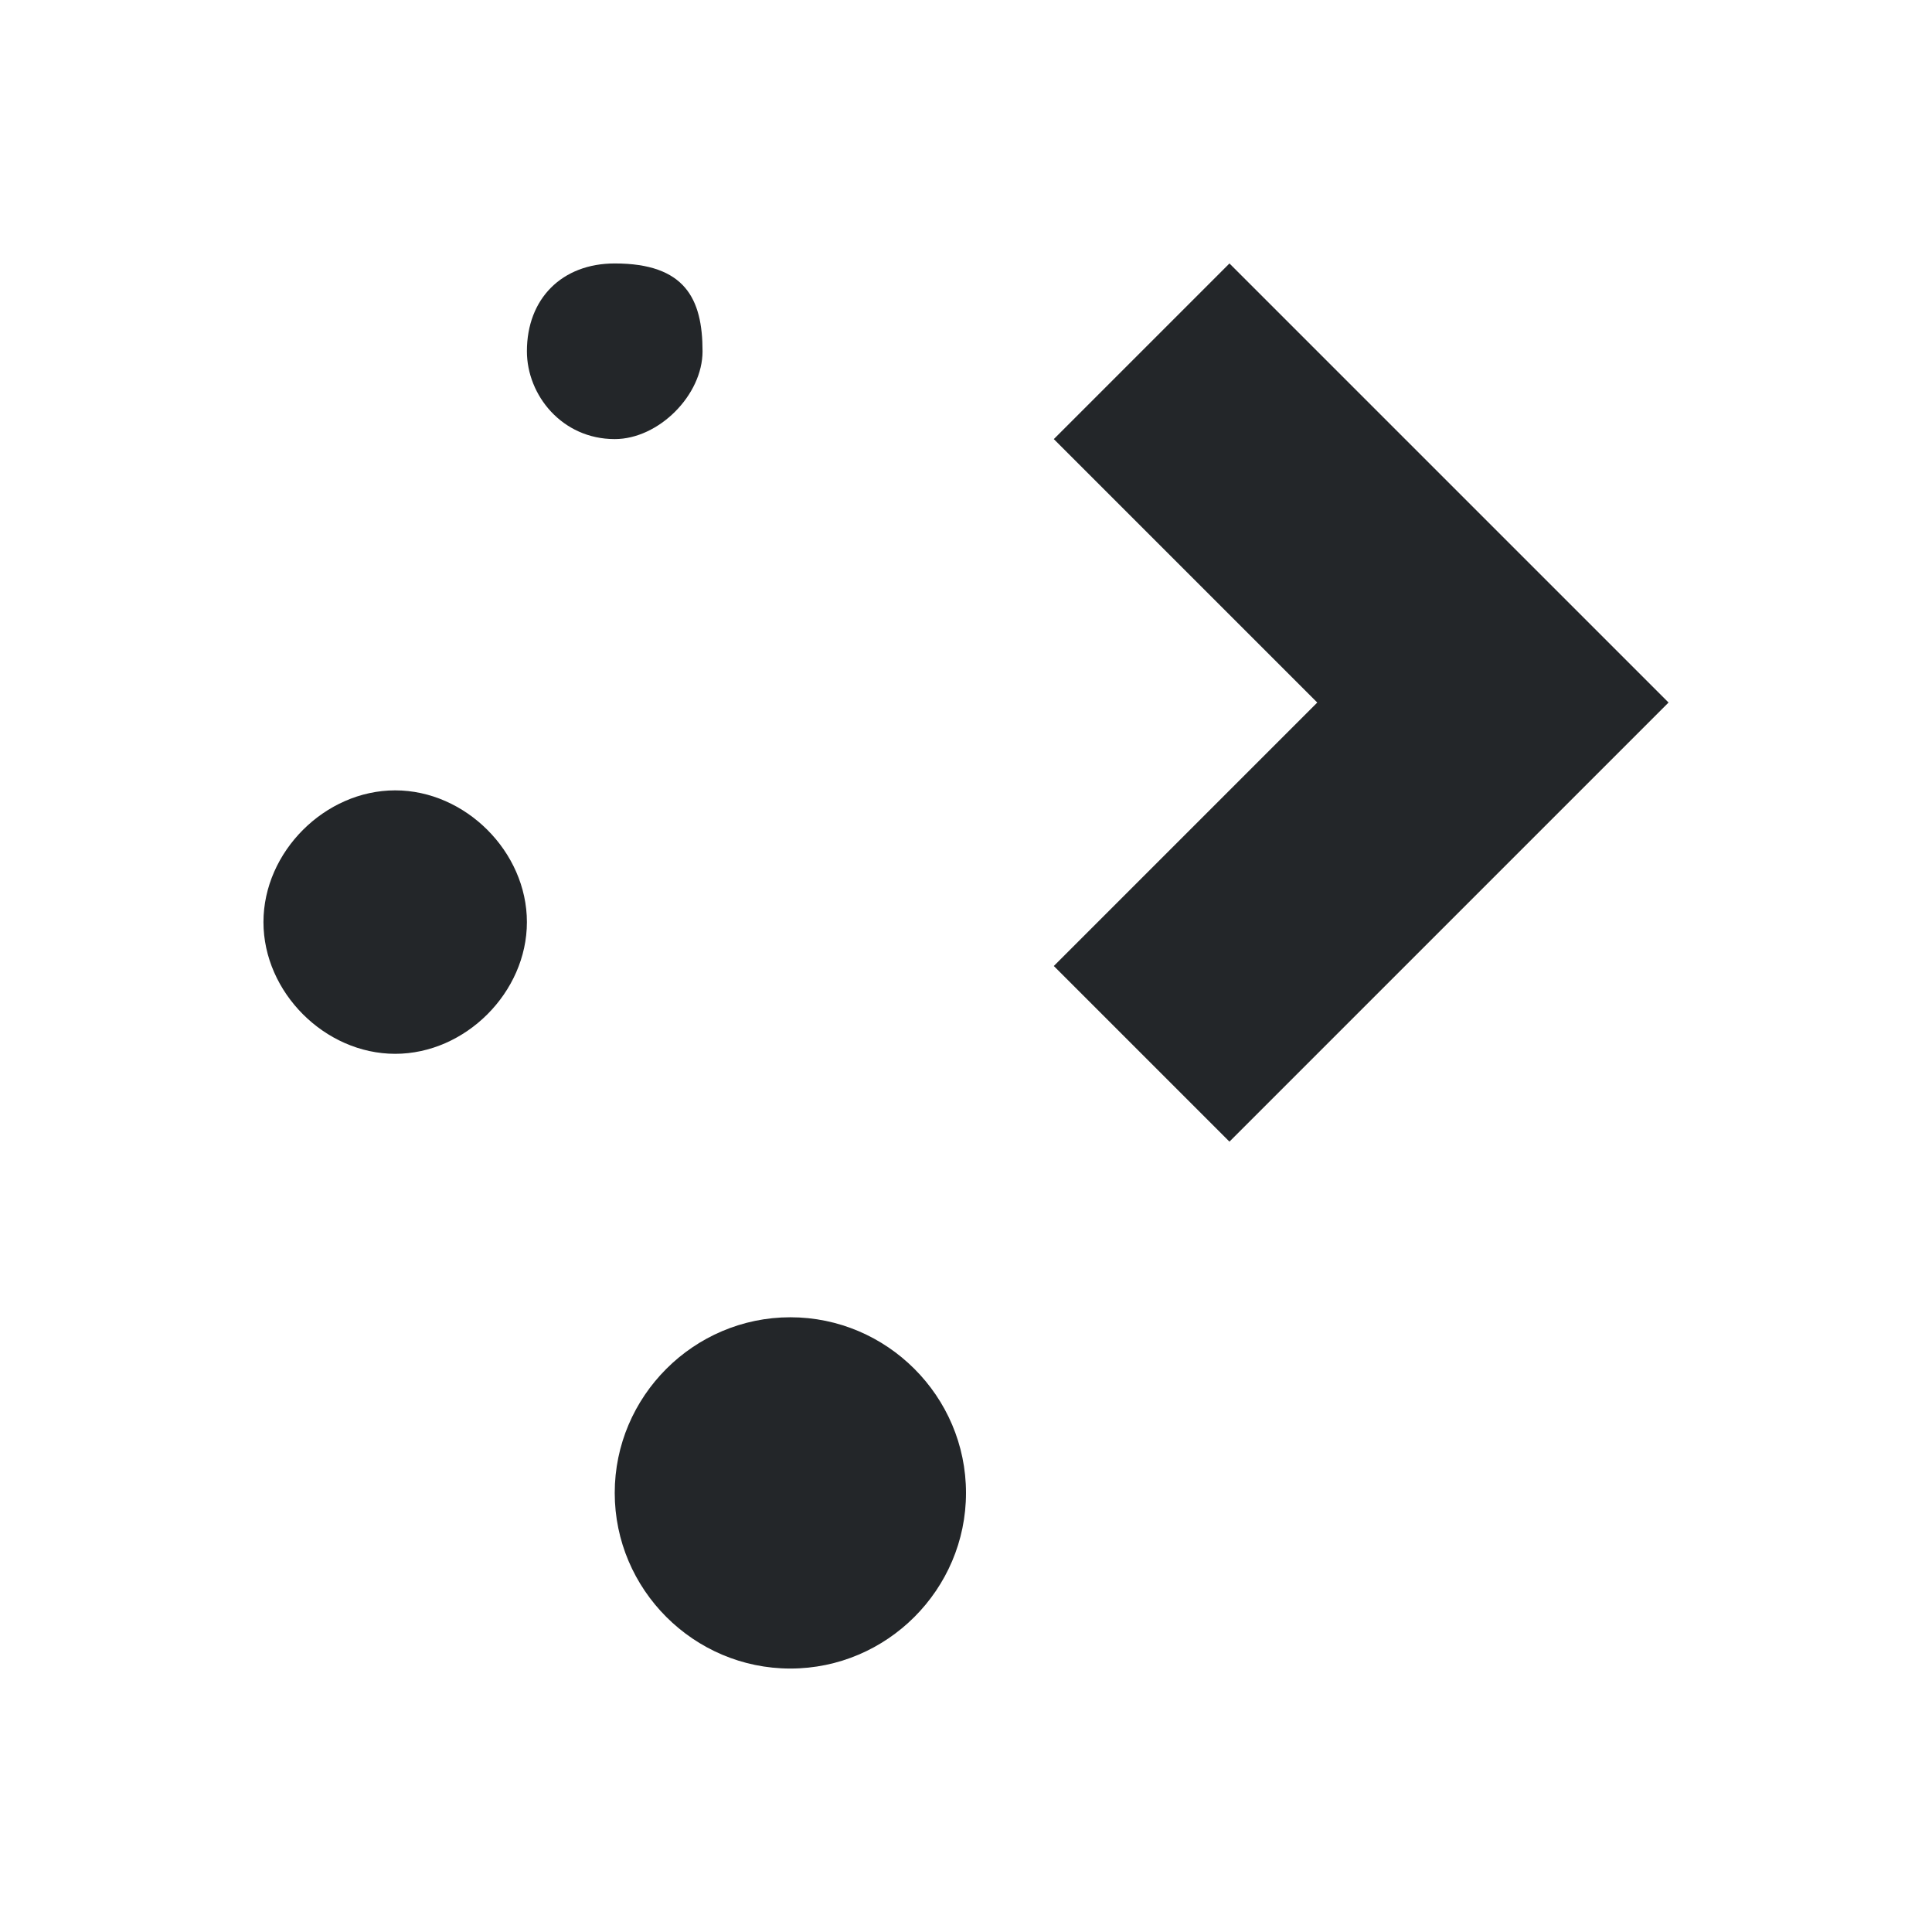
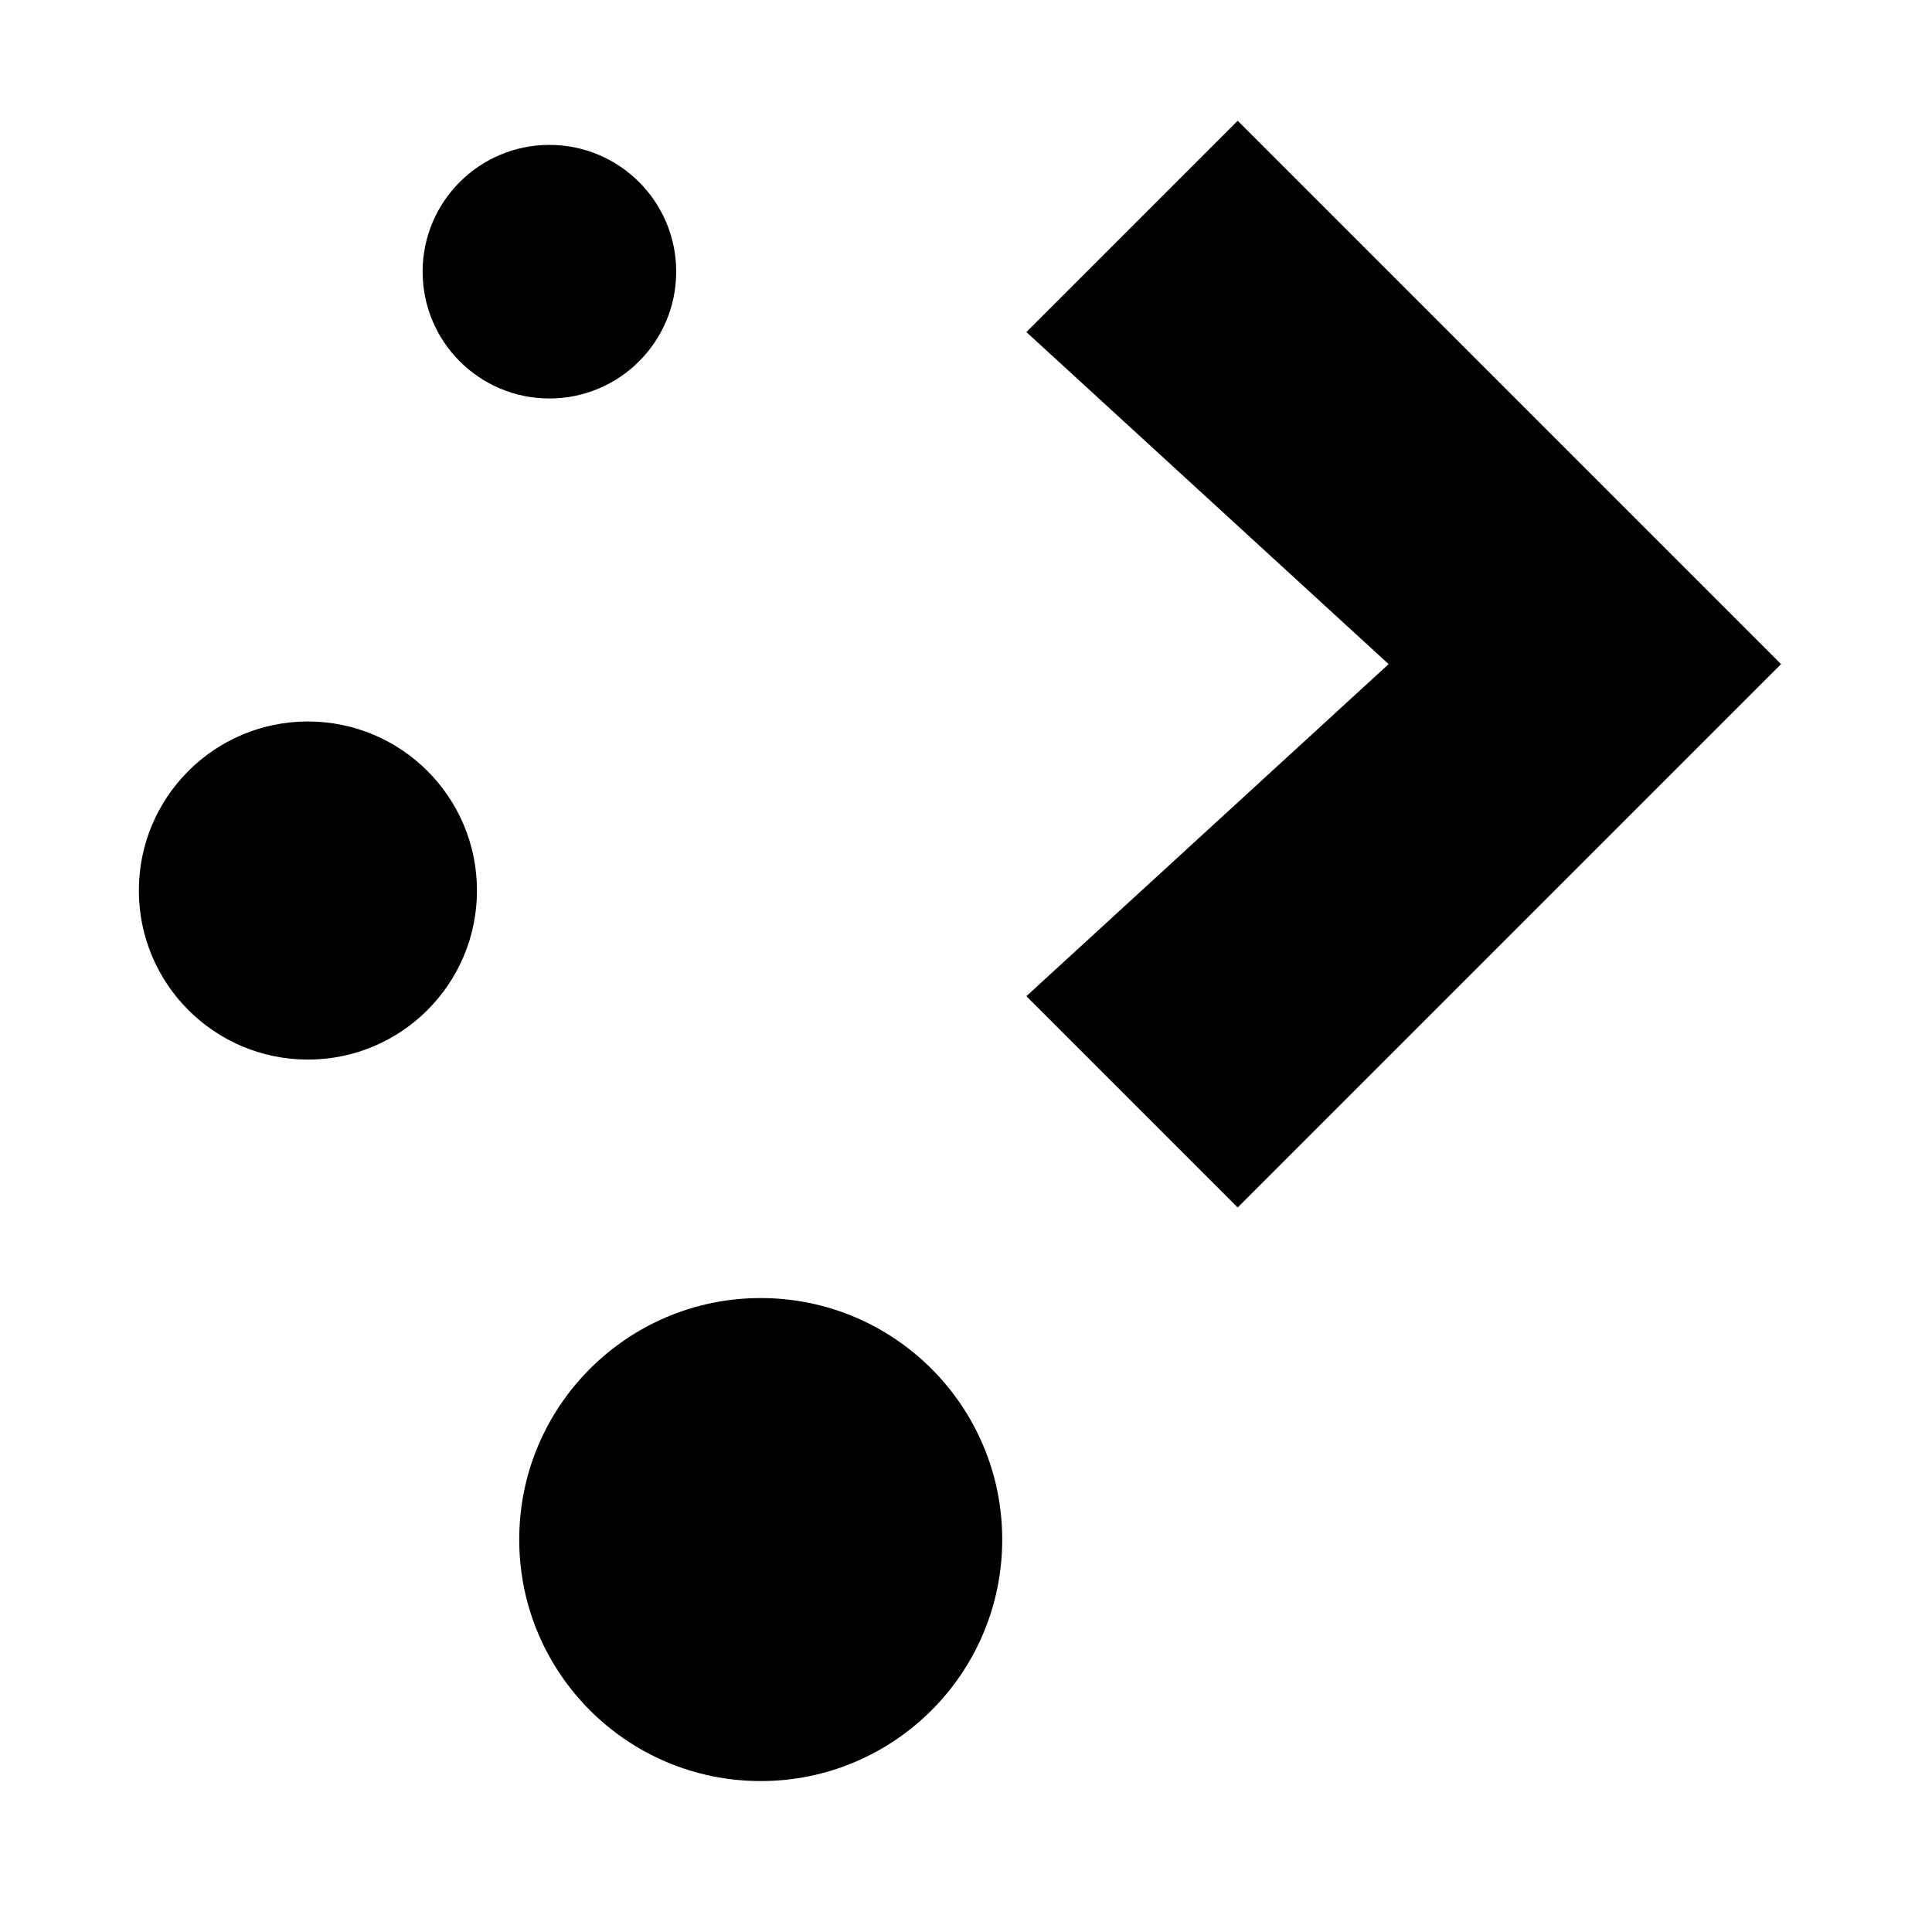
- <svg xmlns="http://www.w3.org/2000/svg" viewBox="0 0 22 22">
-   <defs id="defs3051">
-     <style type="text/css" id="current-color-scheme">
-       .ColorScheme-Text {
-         color:#232629;
-       }
-       </style>
-   </defs>
-   <path style="fill:currentColor" d="M 7 3 C 6.4 3 6 3.4 6 4 C 6 4.5 6.4 5 7 5 C 7.5 5 8 4.5 8 4 C 8 3.4 7.8 3 7 3 z M 14 3 L 12 5 L 15 8 L 12 11 L 14 13 L 17 10 L 19 8 L 14 3 z M 4.5 9 C 3.7 9 3 9.7 3 10.5 C 3 11.3 3.7 12 4.5 12 C 5.3 12 6 11.3 6 10.5 C 6 9.7 5.3 9 4.5 9 z M 9 15 C 7.9 15 7 15.9 7 17 C 7 18.1 7.9 19 9 19 C 10.1 19 11 18.1 11 17 C 11 15.9 10.1 15 9 15 z " class="ColorScheme-Text" />
+ <svg xmlns="http://www.w3.org/2000/svg" viewBox="0 0 64 64">
+   <g fill="#000">
+     <path d="M41 4 34 11 46 22 34 33 41 40 59 22Z" />
+     <circle cx="18.2" cy="9" r="4.2" />
+     <circle cx="10.2" cy="29.5" r="5.6" />
+     <circle cx="25.2" cy="51" r="8" />
+   </g>
</svg>
